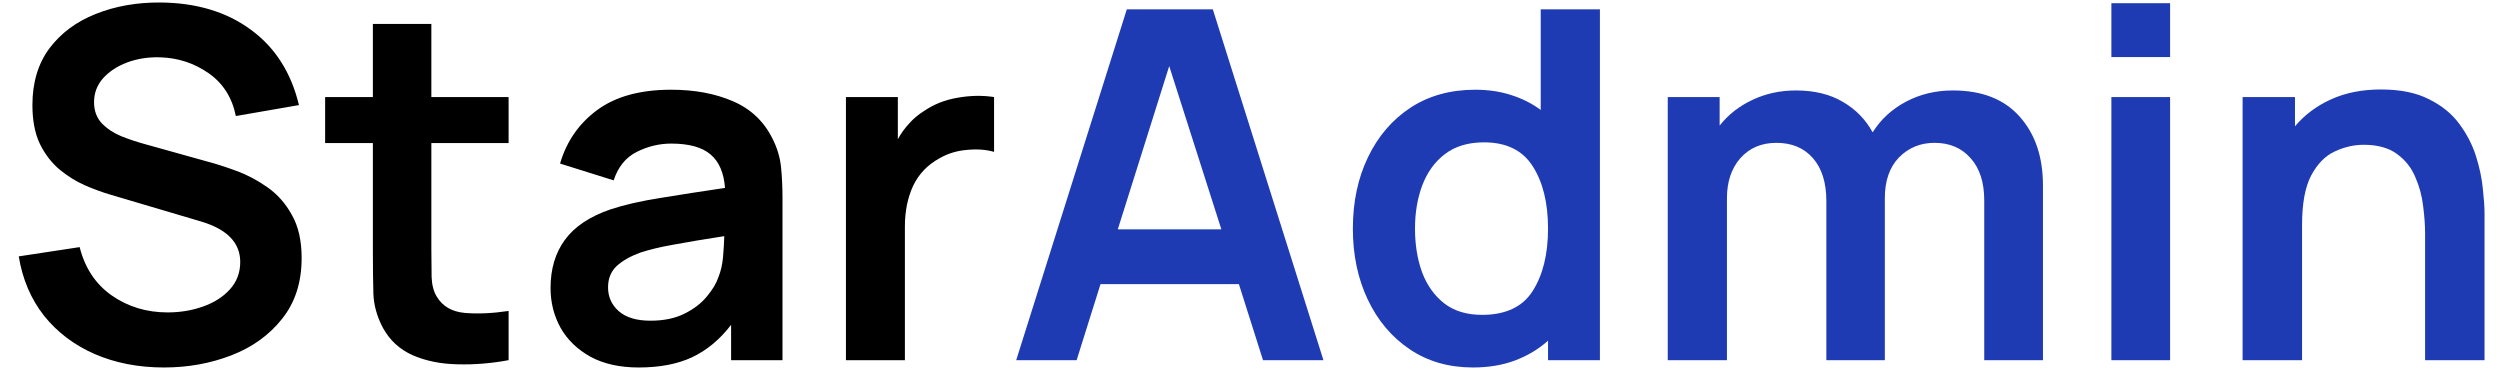
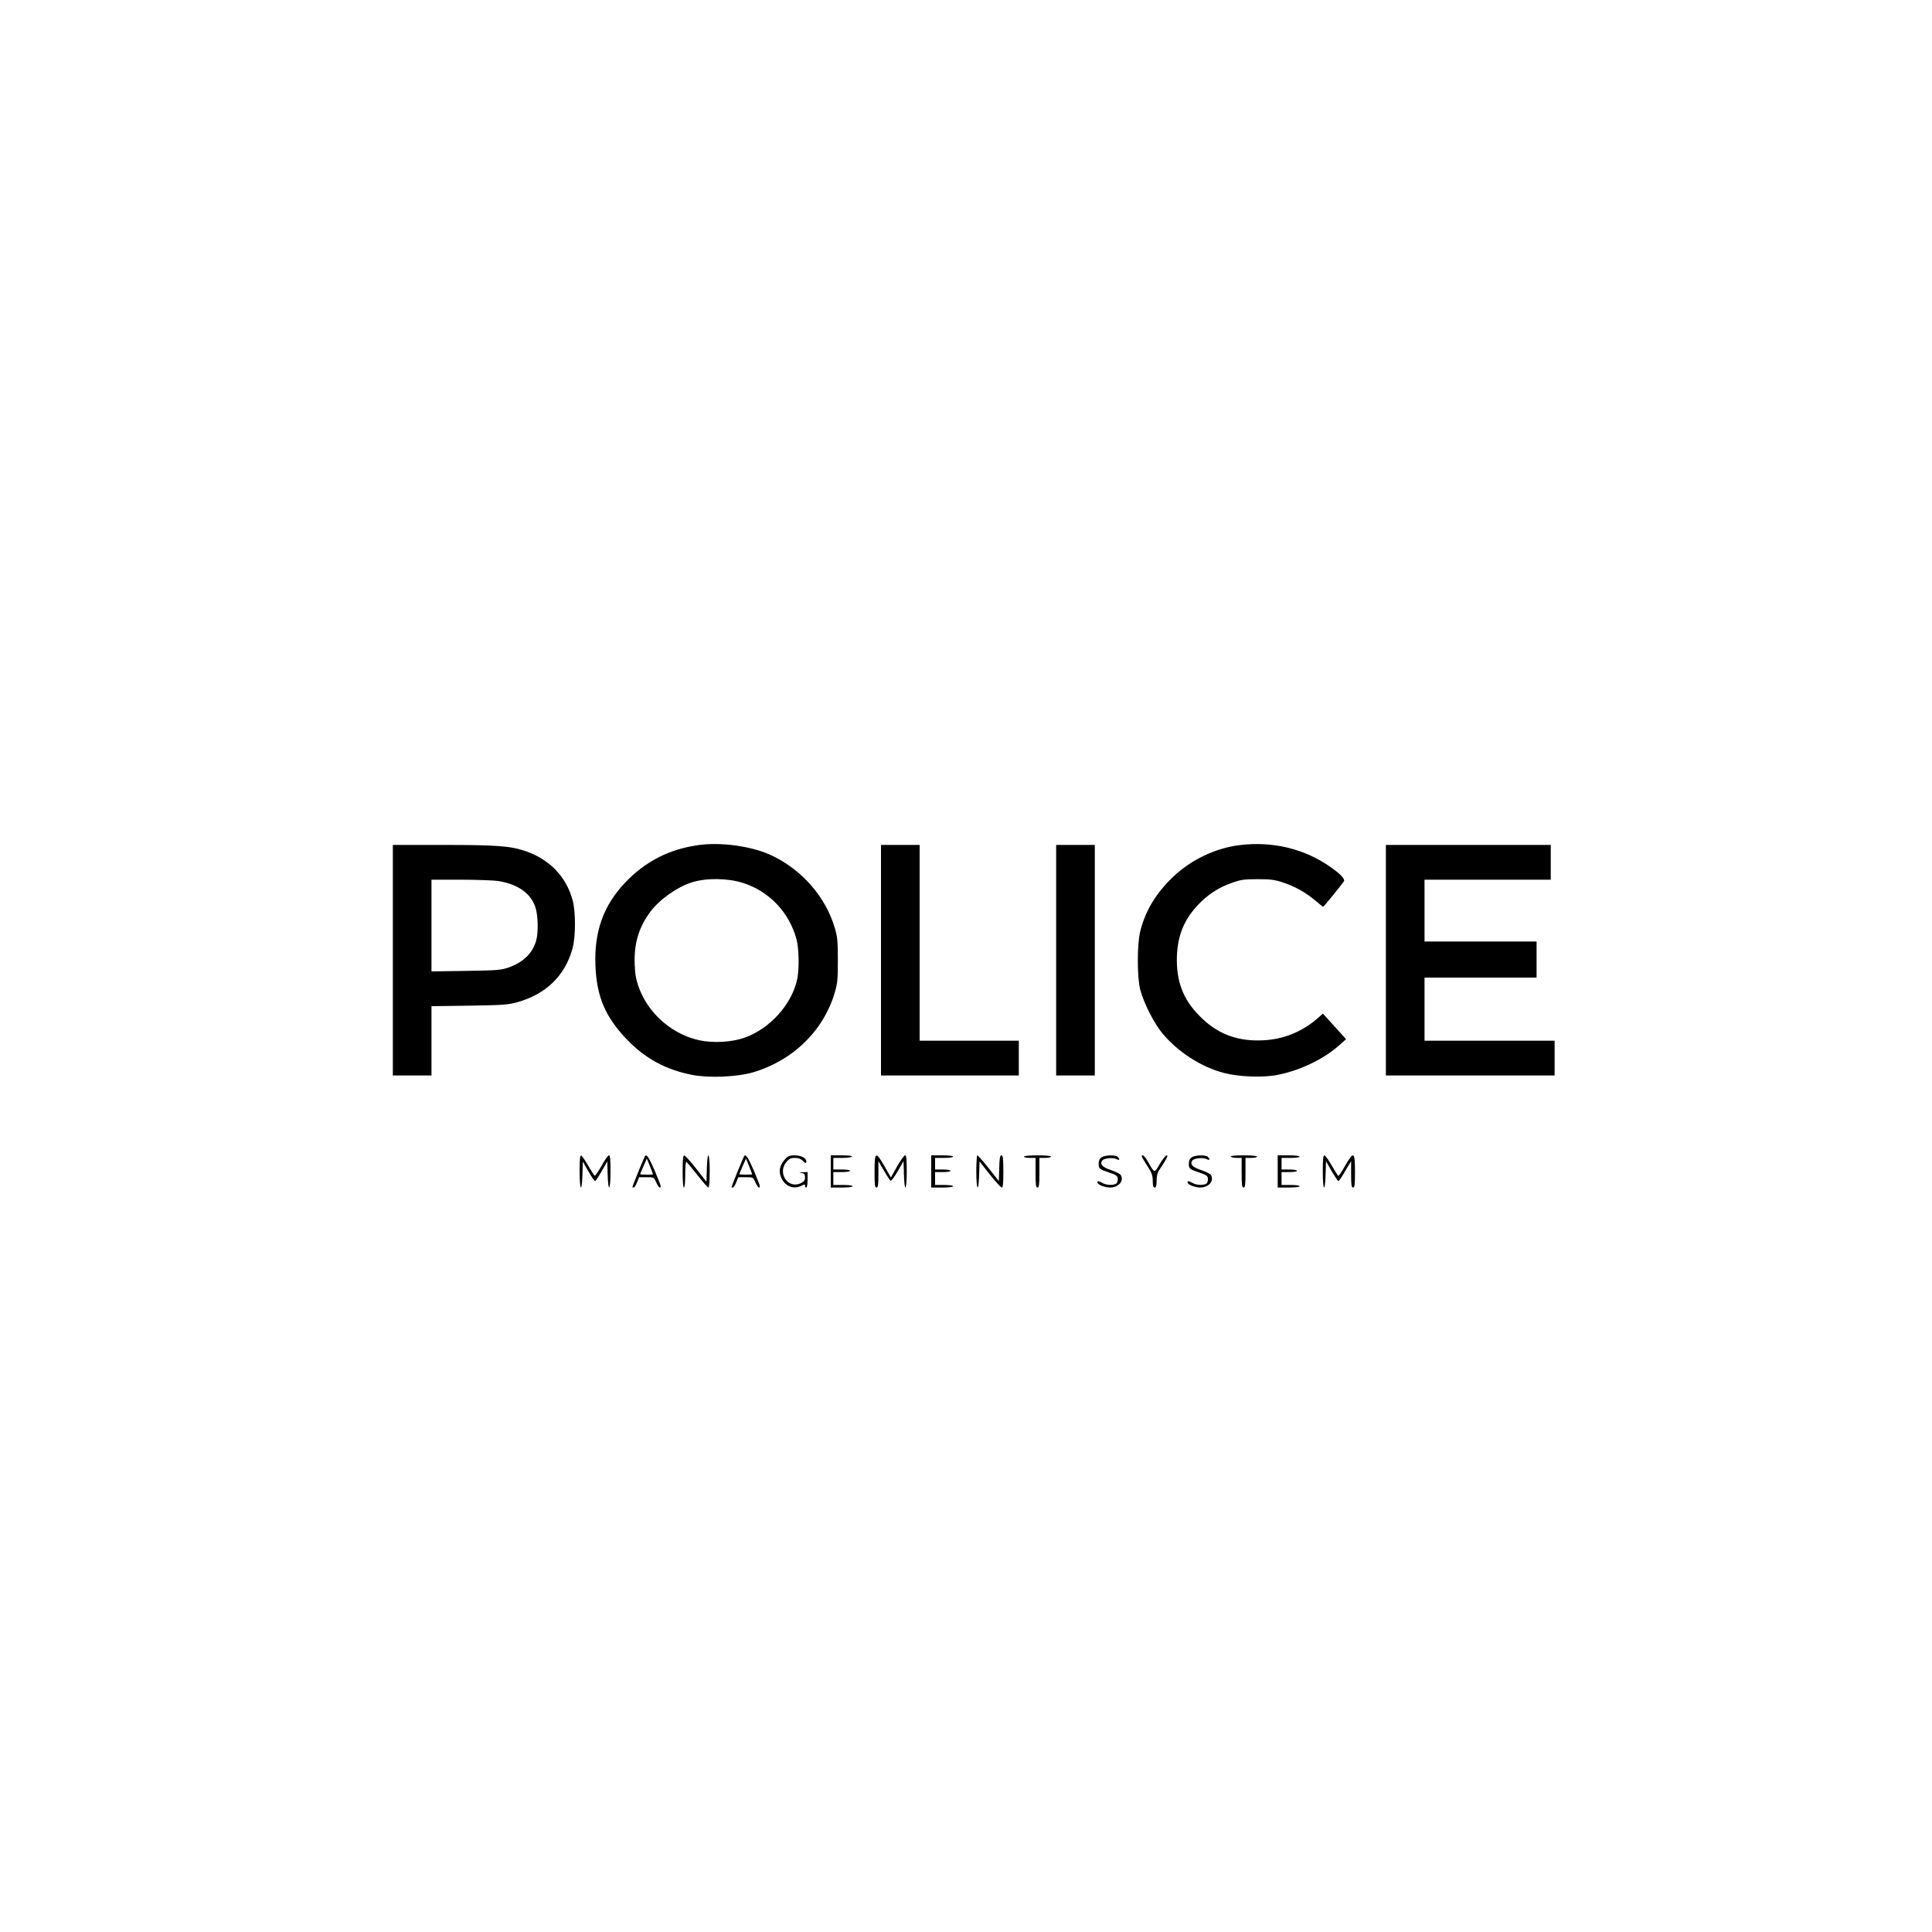
- <svg xmlns="http://www.w3.org/2000/svg" width="118" height="18" viewBox="0 0 118 18" fill="none">
-   <path d="M7.739 17.345C8.874 17.345 9.936 17.153 10.925 16.77C11.914 16.387 12.711 15.812 13.317 15.045C13.93 14.278 14.237 13.324 14.237 12.181C14.237 11.361 14.084 10.683 13.777 10.146C13.478 9.602 13.091 9.165 12.616 8.835C12.148 8.505 11.661 8.248 11.155 8.065C10.657 7.88 10.204 7.735 9.798 7.628L6.831 6.8C6.463 6.7 6.095 6.577 5.727 6.431C5.359 6.278 5.052 6.075 4.807 5.822C4.562 5.561 4.439 5.228 4.439 4.822C4.439 4.392 4.581 4.016 4.864 3.695C5.156 3.373 5.535 3.123 6.003 2.947C6.478 2.771 6.992 2.69 7.544 2.705C8.395 2.728 9.162 2.978 9.844 3.453C10.526 3.928 10.956 4.603 11.132 5.477L14.111 4.96C13.742 3.426 12.987 2.242 11.845 1.406C10.703 0.563 9.28 0.133 7.579 0.118C6.459 0.11 5.439 0.29 4.519 0.658C3.607 1.019 2.879 1.559 2.334 2.28C1.798 3.001 1.53 3.894 1.53 4.96C1.53 5.688 1.648 6.301 1.886 6.8C2.131 7.29 2.442 7.693 2.817 8.007C3.201 8.321 3.603 8.57 4.025 8.755C4.454 8.938 4.853 9.084 5.221 9.191L9.499 10.457C10.726 10.825 11.339 11.461 11.339 12.366C11.339 12.871 11.174 13.305 10.845 13.665C10.523 14.018 10.101 14.286 9.579 14.47C9.058 14.654 8.502 14.746 7.912 14.746C6.915 14.746 6.034 14.478 5.267 13.941C4.508 13.404 4.006 12.645 3.76 11.664L0.885 12.101C1.062 13.182 1.46 14.117 2.082 14.907C2.71 15.689 3.507 16.291 4.473 16.712C5.447 17.134 6.536 17.345 7.739 17.345ZM24.006 17V14.677C23.231 14.792 22.541 14.823 21.936 14.769C21.33 14.715 20.889 14.459 20.613 13.998C20.468 13.761 20.387 13.454 20.372 13.079C20.364 12.695 20.36 12.258 20.36 11.768V6.753H24.006V4.58H20.36V1.13H17.6V4.58H15.346V6.753H17.6V11.928C17.6 12.642 17.608 13.278 17.623 13.838C17.639 14.389 17.788 14.934 18.072 15.47C18.394 16.061 18.865 16.494 19.486 16.77C20.107 17.038 20.809 17.18 21.591 17.195C22.38 17.218 23.185 17.153 24.006 17ZM30.149 17.345C31.138 17.345 31.978 17.184 32.668 16.862C33.366 16.532 33.979 16.023 34.508 15.332V17H36.934V9.376C36.934 8.839 36.911 8.344 36.865 7.892C36.819 7.432 36.685 6.984 36.463 6.546C36.057 5.726 35.432 5.136 34.588 4.776C33.753 4.415 32.783 4.235 31.679 4.235C30.222 4.235 29.061 4.553 28.194 5.189C27.328 5.826 26.742 6.669 26.435 7.72L28.965 8.513C29.172 7.877 29.536 7.428 30.057 7.168C30.579 6.907 31.119 6.777 31.679 6.777C32.522 6.777 33.143 6.949 33.542 7.294C33.941 7.631 34.167 8.156 34.22 8.87C33.132 9.03 32.12 9.188 31.184 9.341C30.257 9.487 29.467 9.667 28.815 9.882C27.834 10.219 27.117 10.698 26.665 11.319C26.213 11.932 25.986 12.691 25.986 13.596C25.986 14.278 26.144 14.903 26.458 15.47C26.78 16.038 27.251 16.494 27.872 16.839C28.493 17.176 29.252 17.345 30.149 17.345ZM30.701 15.137C30.05 15.137 29.551 14.988 29.206 14.688C28.869 14.389 28.7 14.014 28.7 13.562C28.7 13.155 28.831 12.825 29.091 12.572C29.36 12.319 29.732 12.105 30.207 11.928C30.644 11.783 31.169 11.656 31.782 11.549C32.396 11.434 33.197 11.3 34.186 11.146C34.178 11.438 34.159 11.764 34.128 12.124C34.098 12.477 34.025 12.795 33.91 13.079C33.818 13.362 33.638 13.665 33.369 13.987C33.109 14.309 32.756 14.581 32.311 14.803C31.867 15.026 31.33 15.137 30.701 15.137ZM39.928 17H42.711V10.687C42.711 9.966 42.842 9.326 43.102 8.766C43.371 8.206 43.788 7.773 44.356 7.466C44.739 7.244 45.169 7.114 45.644 7.075C46.119 7.029 46.545 7.06 46.92 7.168V4.58C46.361 4.496 45.786 4.507 45.195 4.614C44.605 4.714 44.08 4.921 43.62 5.236C43.359 5.396 43.125 5.592 42.918 5.822C42.711 6.044 42.531 6.293 42.378 6.569V4.58H39.928V17Z" fill="black" />
-   <path d="M47.965 17H50.817L51.944 13.412H58.476L59.614 17H62.466L57.245 0.44H53.186L47.965 17ZM52.76 10.825L55.187 3.119L57.648 10.825H52.76ZM69.525 17.345C70.261 17.345 70.924 17.234 71.514 17.012C72.105 16.789 72.622 16.479 73.067 16.08V17H75.516V0.44H72.722V5.189C72.308 4.883 71.844 4.649 71.331 4.488C70.817 4.319 70.249 4.235 69.629 4.235C68.456 4.235 67.436 4.519 66.57 5.086C65.711 5.653 65.044 6.431 64.569 7.42C64.093 8.409 63.855 9.533 63.855 10.79C63.855 12.032 64.089 13.148 64.557 14.136C65.025 15.126 65.684 15.908 66.535 16.483C67.386 17.058 68.383 17.345 69.525 17.345ZM69.951 14.861C69.23 14.861 68.636 14.681 68.168 14.32C67.7 13.953 67.352 13.462 67.121 12.848C66.899 12.235 66.788 11.549 66.788 10.79C66.788 10.039 66.903 9.356 67.133 8.743C67.371 8.122 67.727 7.631 68.203 7.271C68.686 6.903 69.299 6.719 70.043 6.719C71.1 6.719 71.867 7.095 72.343 7.846C72.826 8.597 73.067 9.579 73.067 10.79C73.067 11.994 72.826 12.975 72.343 13.734C71.867 14.485 71.07 14.861 69.951 14.861ZM78.718 17H81.512V9.352C81.512 8.578 81.723 7.949 82.145 7.466C82.574 6.984 83.141 6.742 83.847 6.742C84.575 6.742 85.15 6.984 85.572 7.466C85.993 7.949 86.204 8.624 86.204 9.491V17H88.964V9.352C88.964 8.532 89.187 7.892 89.631 7.432C90.084 6.972 90.643 6.742 91.31 6.742C92.023 6.742 92.591 6.984 93.012 7.466C93.442 7.942 93.656 8.605 93.656 9.456V17H96.428V8.755C96.428 7.405 96.06 6.32 95.324 5.5C94.596 4.68 93.545 4.269 92.173 4.269C91.368 4.269 90.632 4.446 89.965 4.798C89.298 5.151 88.773 5.634 88.389 6.247C88.06 5.642 87.592 5.163 86.986 4.81C86.381 4.45 85.641 4.269 84.767 4.269C84.023 4.269 83.337 4.419 82.708 4.718C82.087 5.009 81.574 5.412 81.167 5.926V4.58H78.718V17ZM99.657 2.694H102.429V0.152H99.657V2.694ZM99.657 17H102.429V4.58H99.657V17ZM105.851 17H108.657V10.617C108.657 9.613 108.799 8.839 109.082 8.294C109.374 7.742 109.742 7.363 110.186 7.156C110.639 6.941 111.099 6.834 111.566 6.834C112.226 6.834 112.751 6.98 113.142 7.271C113.533 7.555 113.82 7.919 114.004 8.364C114.196 8.8 114.319 9.257 114.372 9.732C114.434 10.207 114.464 10.637 114.464 11.02V17H117.27V10.066C117.27 9.774 117.243 9.387 117.19 8.904C117.144 8.421 117.036 7.911 116.868 7.375C116.699 6.838 116.438 6.332 116.086 5.856C115.733 5.373 115.254 4.982 114.648 4.684C114.05 4.377 113.295 4.223 112.383 4.223C111.486 4.223 110.696 4.381 110.014 4.695C109.339 5.002 108.776 5.423 108.323 5.96V4.58H105.851V17Z" fill="#1F3BB3" />
+ <svg xmlns="http://www.w3.org/2000/svg" version="1.0" width="1500pt" height="1500pt" viewBox="0 0 1500 1500" preserveAspectRatio="xMidYMid meet">
+   <g transform="translate(0,1500) scale(0.1,-0.1)" fill="#000000" stroke="none">
+     <path d="M5425 8439 c-227 -31 -412 -125 -569 -289 -171 -179 -244 -383 -233 -649 10 -238 75 -392 237 -564 145 -154 309 -243 517 -283 131 -25 347 -15 468 20 313 92 551 326 637 623 20 67 23 101 23 248 0 147 -3 181 -23 248 -71 245 -260 460 -501 570 -150 68 -384 100 -556 76z m344 -294 c204 -65 361 -231 416 -441 18 -70 21 -226 5 -304 -41 -197 -212 -387 -410 -457 -100 -35 -246 -43 -354 -19 -235 53 -432 245 -486 476 -8 30 -13 96 -13 145 0 146 38 263 123 377 71 95 204 189 320 227 113 36 277 34 399 -4z" />
+     <path d="M9621 8438 c-184 -23 -371 -112 -509 -242 -135 -128 -215 -259 -258 -421 -26 -99 -27 -360 -1 -460 27 -102 107 -260 171 -337 121 -146 303 -263 481 -309 115 -30 306 -37 416 -14 173 34 357 123 475 228 l55 49 -38 42 c-21 23 -61 67 -90 99 l-52 57 -45 -39 c-120 -104 -264 -161 -421 -168 -189 -9 -338 44 -467 165 -140 131 -199 266 -201 452 -1 177 48 309 159 429 78 84 165 141 269 177 70 25 95 28 200 28 103 0 132 -4 200 -27 91 -30 175 -78 251 -142 29 -25 54 -45 57 -45 5 0 147 175 161 198 10 17 -22 52 -99 107 -204 145 -453 206 -714 173z" />
+     <path d="M3050 7545 l0 -895 150 0 150 0 0 269 0 269 293 4 c258 4 301 7 370 26 226 62 376 208 433 422 24 90 24 282 0 370 -49 182 -177 316 -363 381 -118 41 -224 49 -640 49 l-393 0 0 -895z m818 615 c152 -25 251 -94 288 -201 22 -63 25 -201 6 -265 -28 -96 -101 -166 -212 -205 -60 -21 -85 -23 -332 -27 l-268 -4 0 356 0 356 228 0 c125 0 255 -5 290 -10z" />
+     <path d="M6840 7545 l0 -895 535 0 535 0 0 135 0 135 -385 0 -385 0 0 760 0 760 -150 0 -150 0 0 -895z" />
+     <path d="M8200 7545 l0 -895 150 0 150 0 0 895 0 895 -150 0 -150 0 0 -895z" />
+     <path d="M10760 7545 l0 -895 655 0 655 0 0 135 0 135 -505 0 -505 0 0 245 0 245 435 0 435 0 0 140 0 140 -435 0 -435 0 0 240 0 240 490 0 490 0 0 135 0 135 -640 0 -640 0 0 -895z" />
+     <path d="M4500 5906 c0 -152 18 -172 22 -25 l3 101 43 -76 c24 -42 47 -76 52 -76 4 0 27 34 51 76 l44 77 3 -102 c4 -146 22 -127 22 24 0 93 -3 125 -12 125 -7 0 -33 -36 -57 -80 -25 -44 -48 -79 -53 -78 -5 2 -28 37 -51 77 -23 41 -48 76 -54 79 -10 3 -13 -26 -13 -122z" />
+     <path d="M5007 6023 c-8 -13 -97 -232 -97 -238 0 -3 5 -5 10 -5 6 0 17 18 26 40 l16 40 58 0 c57 0 57 0 75 -40 17 -39 36 -53 34 -27 0 6 -22 61 -47 121 -44 101 -63 129 -75 109z m63 -140 c0 -2 -22 -3 -50 -3 -27 0 -50 2 -50 4 0 2 12 30 26 62 l26 59 24 -59 c13 -33 24 -61 24 -63z" />
+     <path d="M5300 5905 c0 -77 4 -125 10 -125 6 0 10 40 10 100 0 55 3 100 8 99 4 0 42 -45 85 -100 42 -54 82 -99 87 -99 6 0 10 49 10 125 0 152 -18 170 -22 23 l-3 -103 -80 102 c-44 56 -86 102 -92 102 -10 1 -13 -30 -13 -124z" />
+     <path d="M5777 6023 c-8 -13 -97 -232 -97 -238 0 -3 5 -5 10 -5 6 0 17 18 26 40 l16 40 58 0 c57 0 57 0 75 -40 17 -39 36 -53 34 -27 0 6 -22 61 -47 121 -44 101 -63 129 -75 109z m63 -140 c0 -2 -22 -3 -50 -3 -27 0 -50 2 -50 4 0 2 12 30 26 62 l26 59 24 -59 c13 -33 24 -61 24 -63z" />
+     <path d="M6098 6003 c-35 -37 -50 -79 -42 -117 19 -86 96 -128 167 -92 23 13 27 13 27 0 0 -8 5 -14 10 -14 6 0 10 27 10 60 l0 60 -37 -1 c-31 -2 -33 -3 -10 -6 22 -4 27 -9 27 -34 0 -24 -7 -33 -34 -46 -98 -46 -183 80 -110 166 21 25 33 31 65 31 26 0 46 -7 59 -20 24 -24 30 -25 30 -6 0 25 -42 46 -90 46 -37 0 -51 -5 -72 -27z" />
+     <path d="M6450 5905 l0 -125 85 0 c50 0 85 4 85 10 0 6 -32 10 -75 10 l-75 0 0 50 0 50 65 0 c37 0 65 4 65 10 0 6 -28 10 -65 10 l-65 0 0 45 0 45 69 0 c39 0 73 5 76 10 4 6 -25 10 -79 10 l-86 0 0 -125z" />
+     <path d="M6790 5905 c0 -104 2 -125 15 -125 12 0 15 18 15 103 l0 102 43 -74 c23 -41 47 -76 52 -78 6 -2 31 32 55 74 l45 78 3 -102 c4 -148 22 -130 22 22 0 97 -3 125 -13 125 -7 0 -35 -39 -62 -86 l-48 -86 -49 86 c-69 120 -78 116 -78 -39z" />
+     <path d="M7230 5905 l0 -125 85 0 c50 0 85 4 85 10 0 6 -30 10 -70 10 l-70 0 0 50 0 50 60 0 c33 0 60 4 60 10 0 6 -27 10 -60 10 l-60 0 0 45 0 45 70 0 c40 0 70 4 70 10 0 6 -35 10 -85 10 l-85 0 0 -125z" />
+     <path d="M7580 5905 c0 -151 18 -170 22 -24 l3 102 80 -102 c44 -55 86 -101 93 -101 9 0 12 32 12 125 0 103 -3 125 -15 125 -11 0 -15 -20 -17 -100 l-3 -100 -79 100 c-43 55 -83 100 -88 100 -4 0 -8 -56 -8 -125z" />
+     <path d="M7950 6020 c0 -5 20 -10 45 -10 l45 0 0 -115 c0 -96 3 -115 15 -115 12 0 15 19 15 115 l0 115 45 0 c25 0 45 5 45 10 0 6 -42 10 -105 10 -63 0 -105 -4 -105 -10z" />
+     <path d="M8552 6014 c-15 -10 -22 -25 -22 -49 0 -39 5 -43 85 -70 48 -16 61 -25 63 -43 2 -13 -2 -30 -8 -38 -16 -18 -77 -18 -110 1 -30 17 -40 18 -40 5 0 -17 57 -40 98 -40 67 0 112 53 83 98 -5 8 -37 24 -71 36 -70 23 -92 45 -74 74 13 20 84 28 114 12 22 -12 27 -1 8 18 -17 17 -100 15 -126 -4z" />
+     <path d="M8871 6008 c7 -12 27 -46 46 -75 26 -41 33 -62 33 -103 0 -38 4 -50 15 -50 11 0 15 13 15 53 0 38 6 62 23 87 56 84 69 110 55 110 -8 0 -31 -30 -53 -66 -43 -75 -40 -76 -93 18 -15 27 -33 48 -40 48 -10 0 -10 -5 -1 -22z" />
+     <path d="M9252 6014 c-15 -10 -22 -25 -22 -49 0 -39 5 -43 85 -70 48 -16 61 -25 63 -43 2 -13 -2 -30 -8 -38 -16 -18 -77 -18 -110 1 -30 17 -40 18 -40 5 0 -17 57 -40 98 -40 67 0 112 53 83 98 -5 8 -37 24 -71 36 -70 23 -92 45 -74 74 13 20 84 28 114 12 22 -12 27 -1 8 18 -17 17 -100 15 -126 -4z" />
+     <path d="M9555 6020 c3 -5 24 -10 46 -10 l39 0 0 -115 c0 -96 3 -115 15 -115 12 0 15 19 15 115 l0 115 45 0 c25 0 45 5 45 10 0 6 -42 10 -106 10 -67 0 -103 -4 -99 -10z" />
+     <path d="M9920 5905 l0 -125 85 0 c50 0 85 4 85 10 0 6 -30 10 -70 10 l-70 0 0 50 0 50 60 0 c33 0 60 4 60 10 0 6 -27 10 -60 10 l-60 0 0 45 0 45 70 0 c40 0 70 4 70 10 0 6 -35 10 -85 10 l-85 0 0 -125z" />
+     <path d="M10270 5905 c0 -152 18 -170 22 -23 l3 103 44 -78 c25 -42 48 -77 52 -77 5 0 29 35 53 78 l46 77 0 -102 c0 -85 3 -103 15 -103 13 0 15 21 15 125 0 154 -10 160 -76 45 -25 -44 -49 -80 -52 -80 -4 0 -27 36 -52 80 -25 44 -51 80 -57 80 -10 0 -13 -32 -13 -125z" />
+   </g>
</svg>
